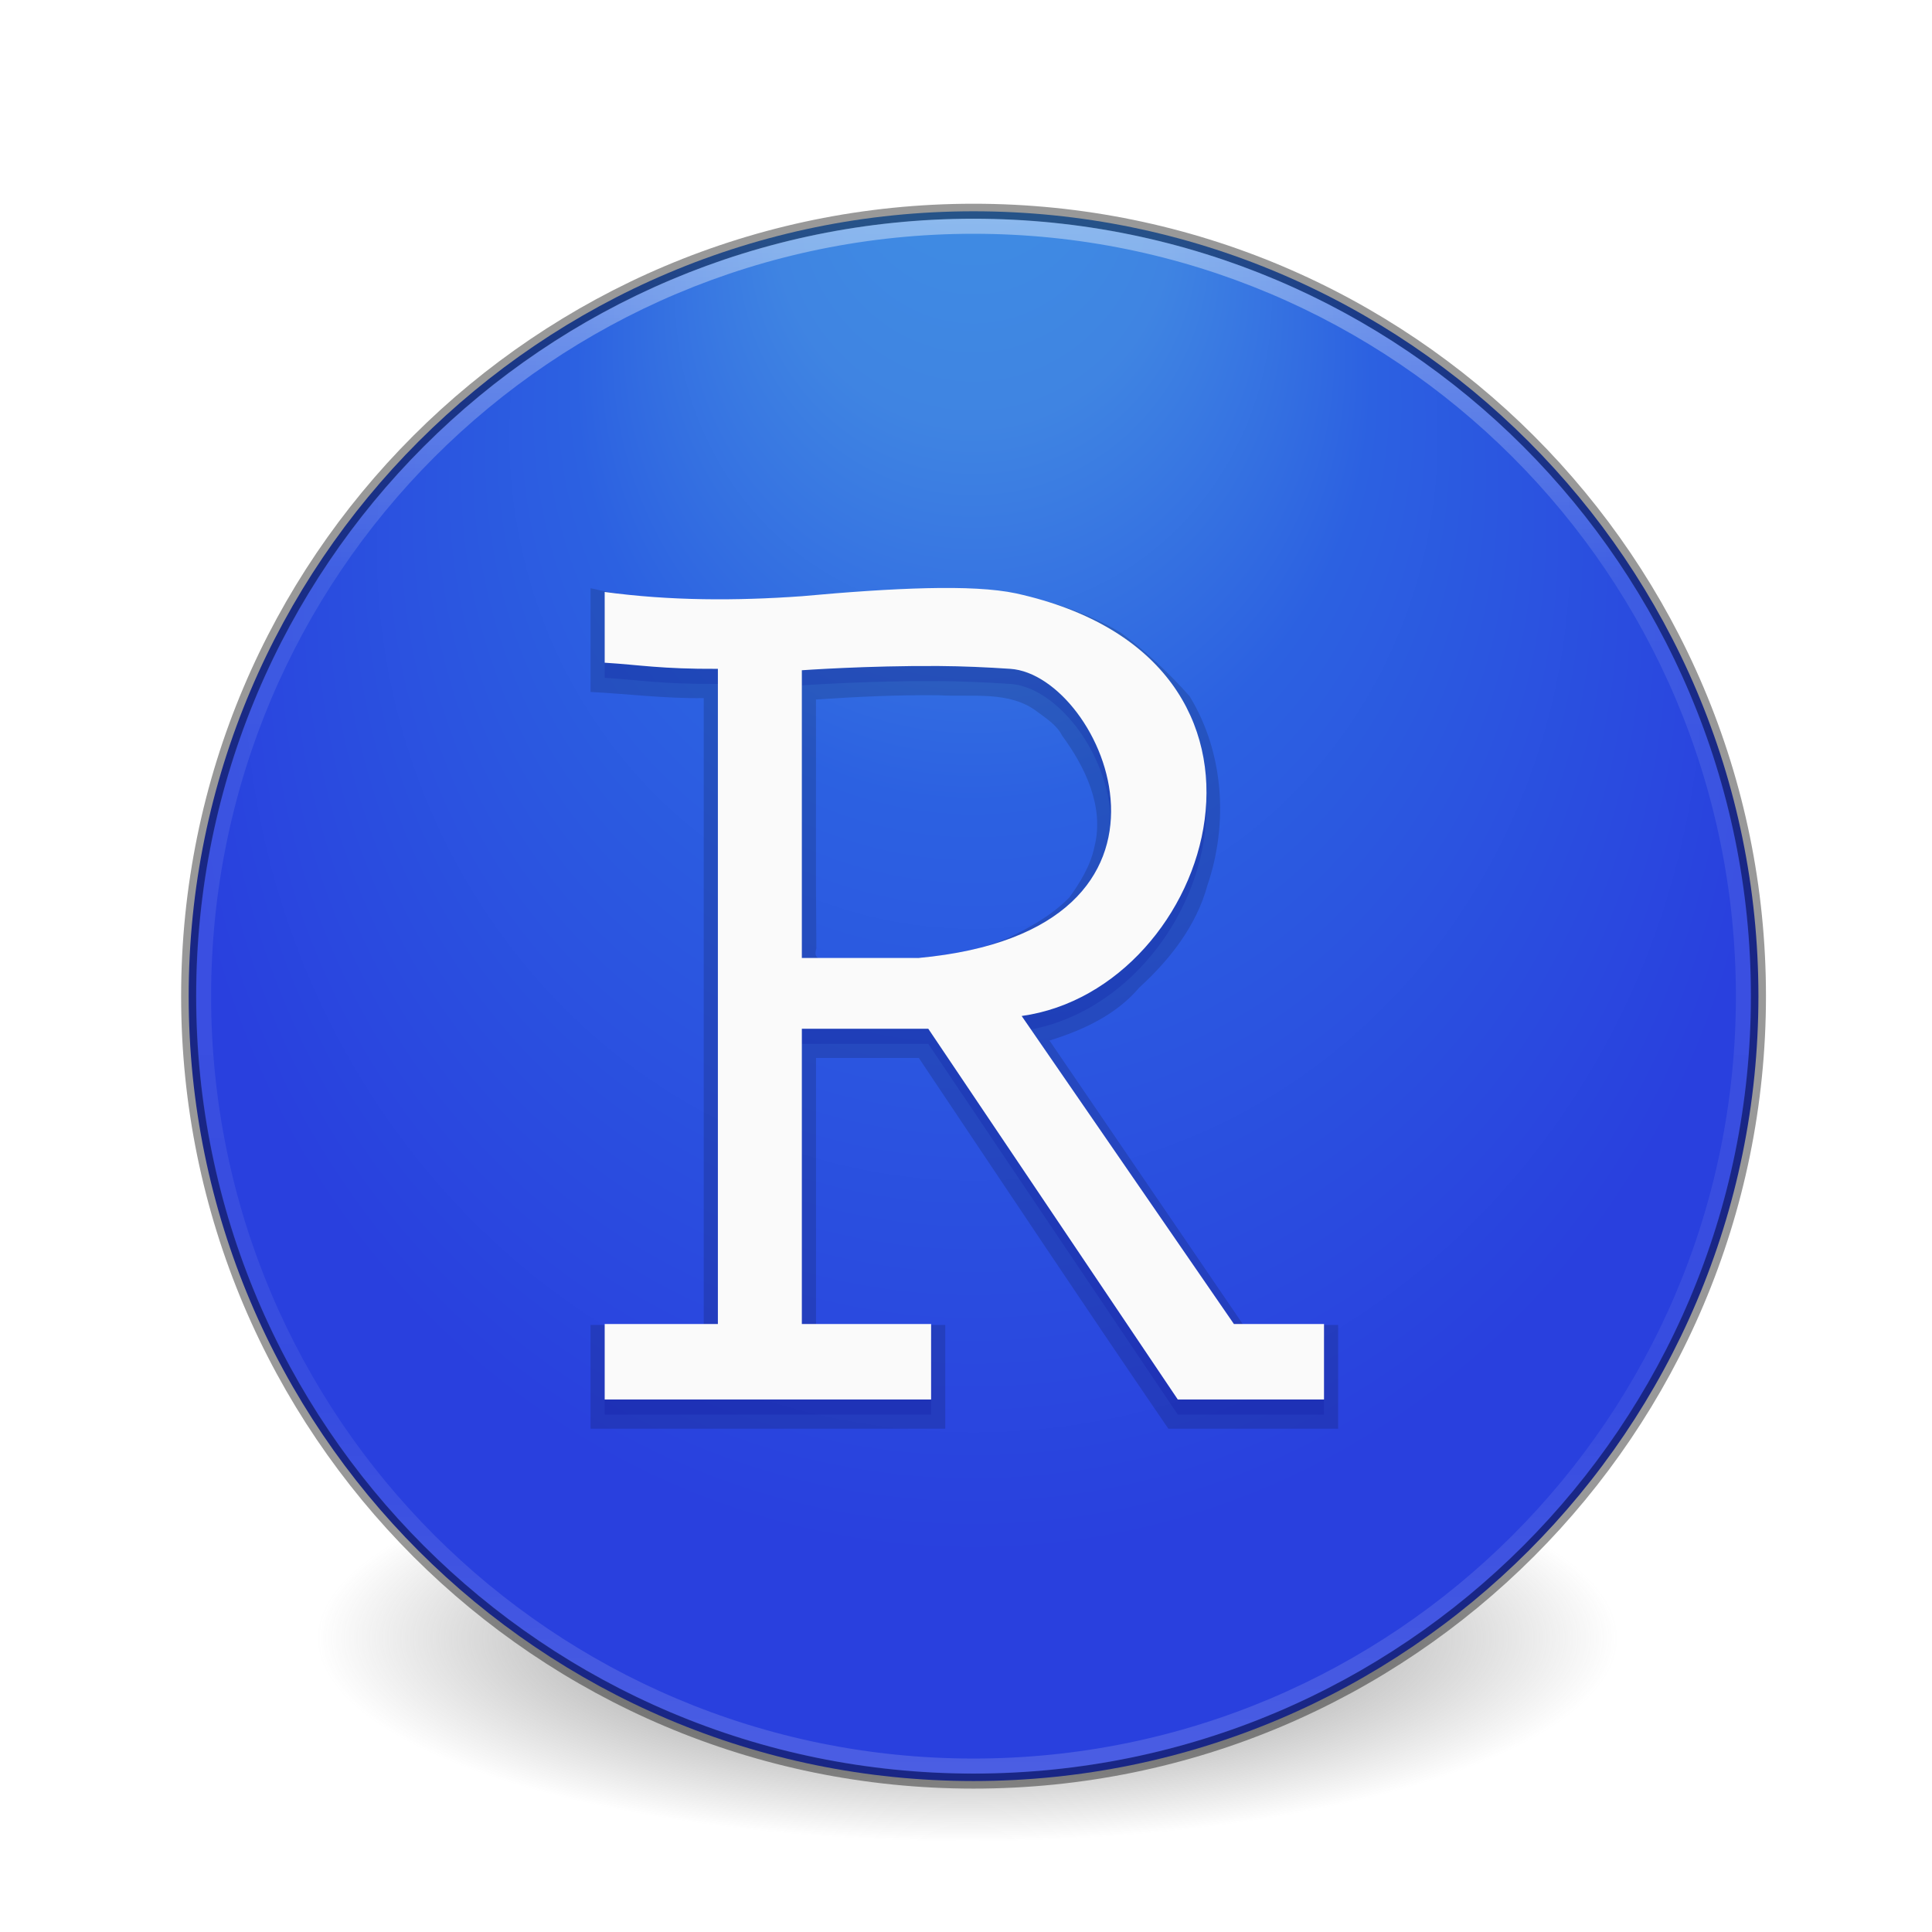
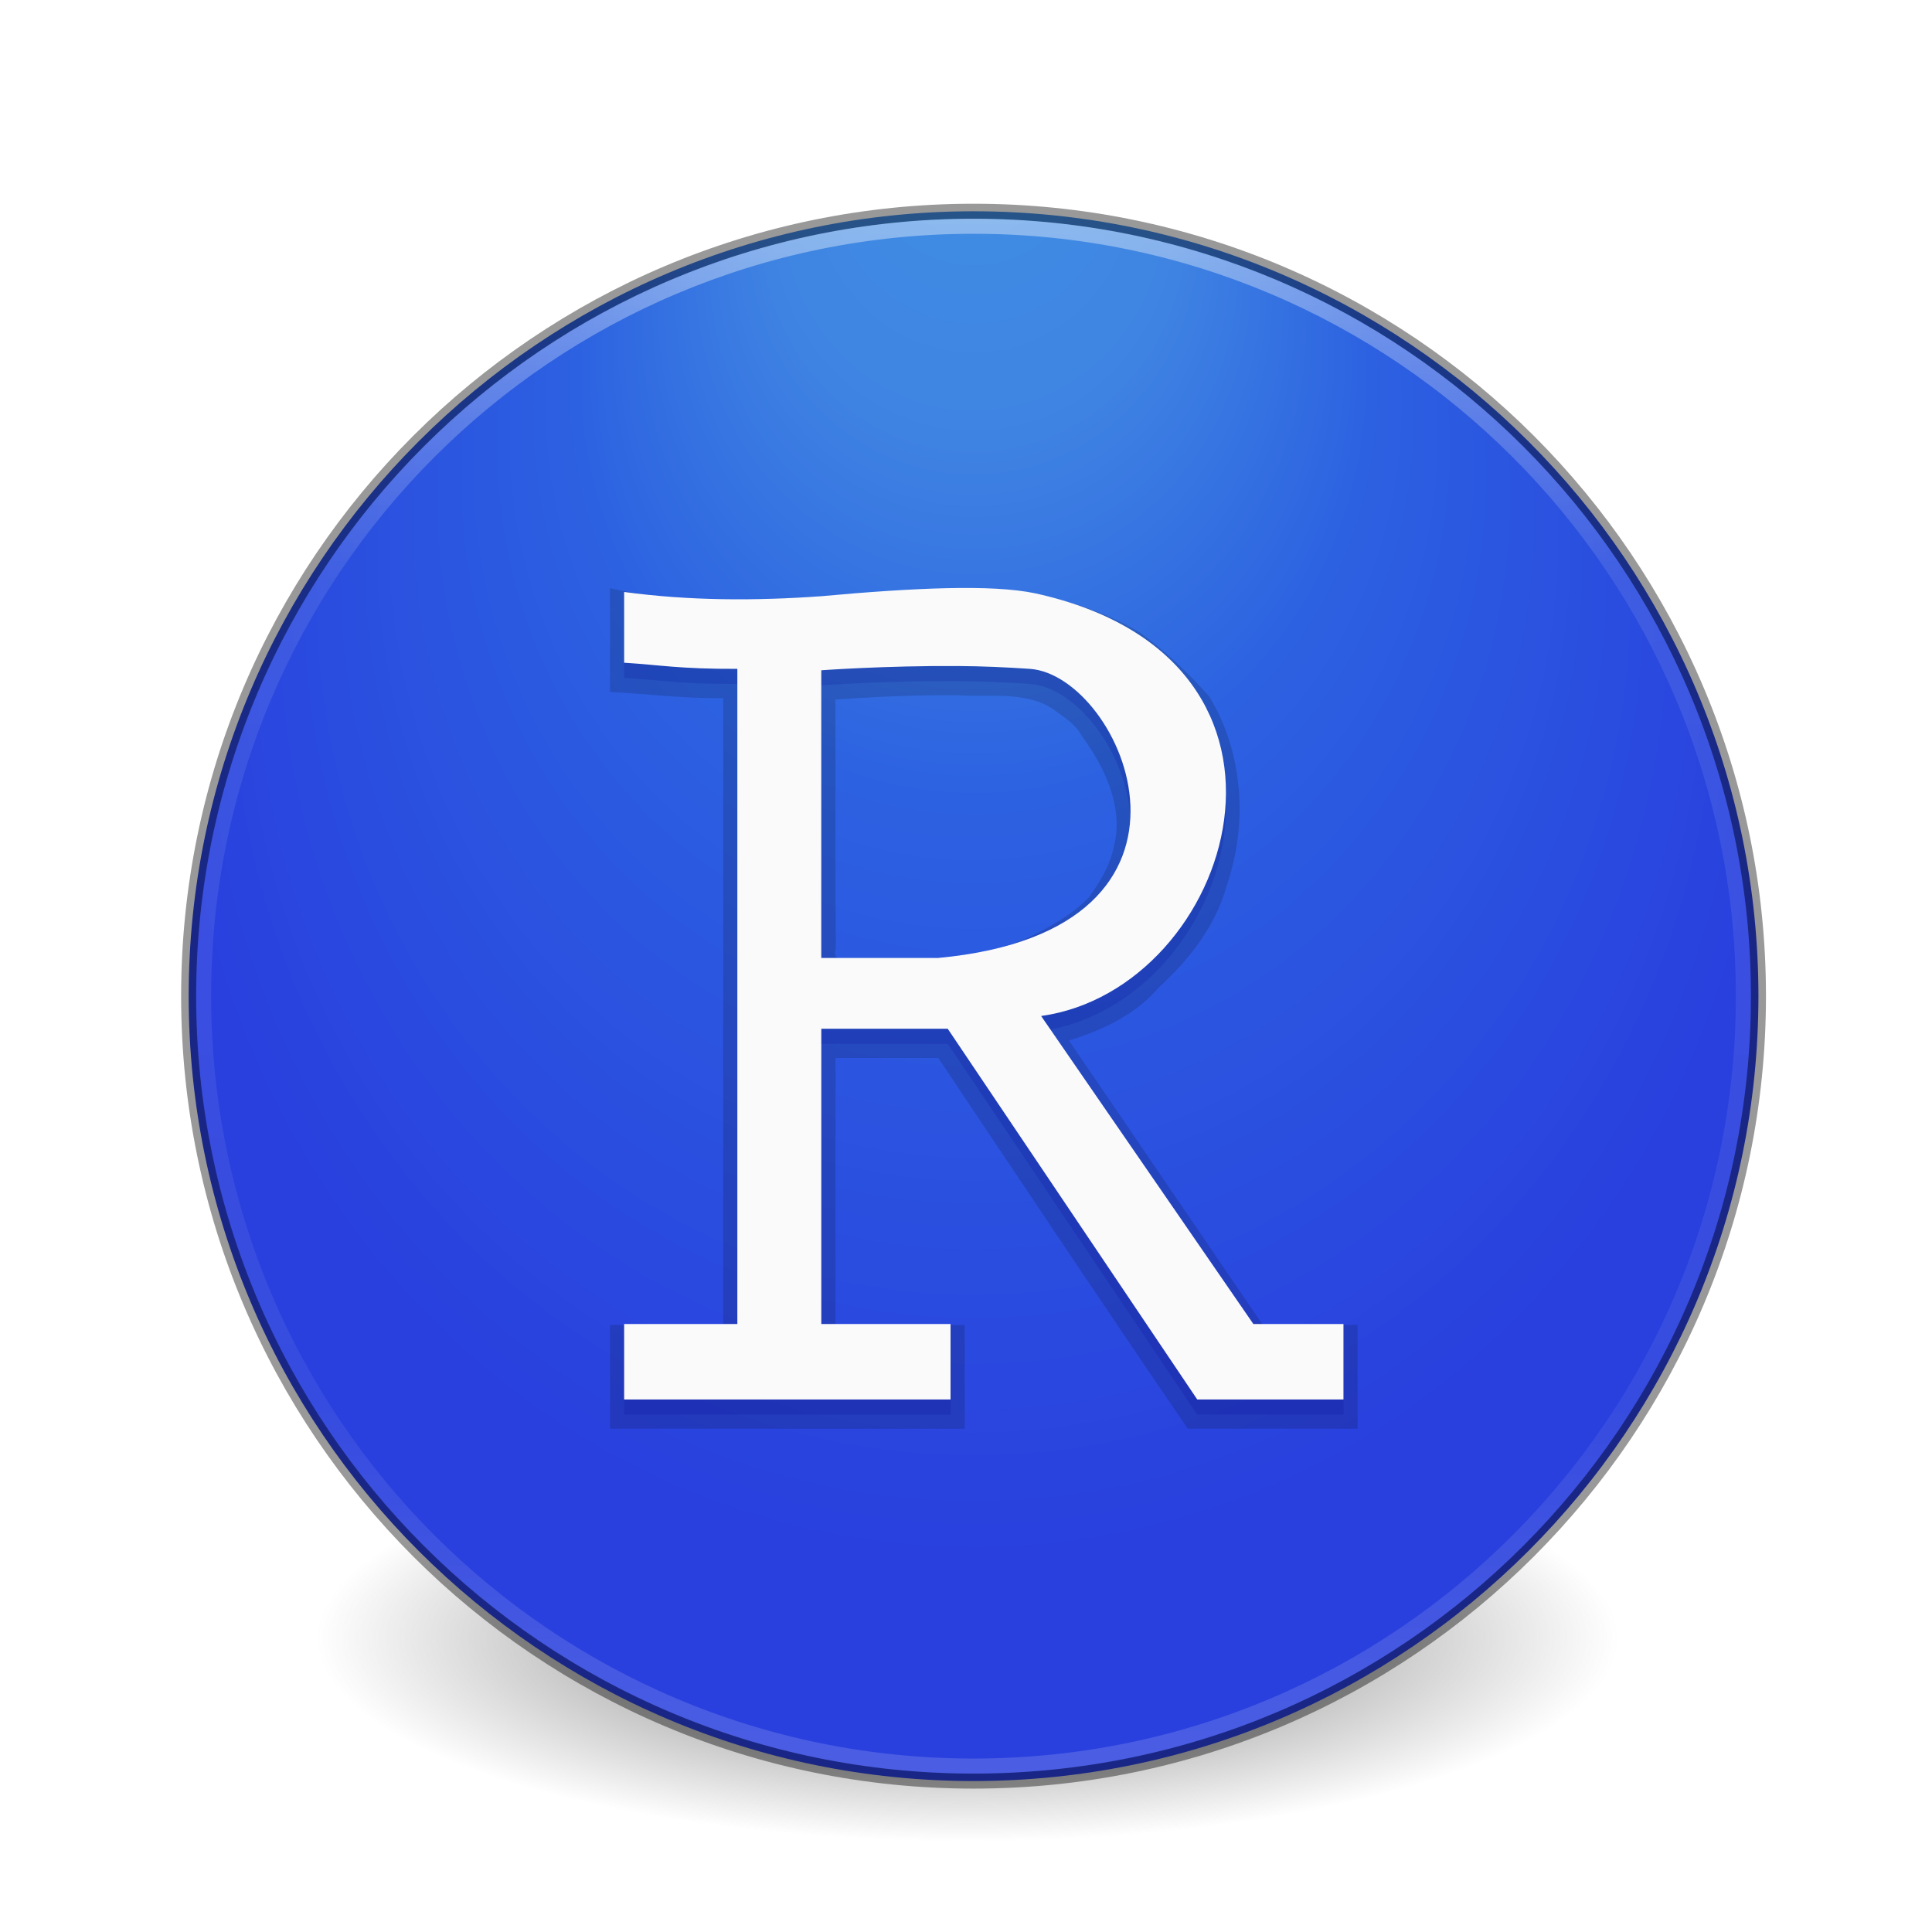
<svg xmlns="http://www.w3.org/2000/svg" id="svg5157" height="128" width="128" version="1.1">
  <defs id="defs5159">
    <linearGradient id="linearGradient3795" y2="117.75" gradientUnits="userSpaceOnUse" y1="14.893" x2="65.728" x1="65.728">
      <stop id="stop4248" stop-color="#FFF" offset="0" />
      <stop id="stop4250" stop-color="#FFF" stop-opacity="0.235" offset="0.235" />
      <stop id="stop4252" stop-color="#FFF" stop-opacity="0.157" offset="0.764" />
      <stop id="stop4254" stop-color="#FFF" stop-opacity="0.392" offset="1" />
    </linearGradient>
    <radialGradient id="radialGradient3871" fx="-4.115" gradientUnits="userSpaceOnUse" cy="8.45" cx="11.653" gradientTransform="matrix(-1.7030133e-7,2.798635,-2.636719,-1.9276587e-7,86.77997,14.65803)" r="20" fy="8.45">
      <stop id="stop3780" stop-color="#409ee4" offset="0" style="stop-color:#4091e4;stop-opacity:1;" />
      <stop style="stop-color:#3f84e2;stop-opacity:1;" offset="0.25" stop-color="#409ee4" id="stop3947" />
      <stop style="stop-color:#2c61e1;stop-opacity:1;" offset="0.5" stop-color="#409ee4" id="stop3945" />
      <stop id="stop3786" stop-color="#3f70de" offset="1" style="stop-color:#2940de;stop-opacity:1;" />
    </radialGradient>
    <radialGradient id="radialGradient3874" gradientUnits="userSpaceOnUse" cy="186.17" cx="99.157" gradientTransform="matrix(0.6869404,0,0,0.2146169,-4.02174,68.57333)" r="62.769">
      <stop id="stop3822-2-6-5-0" stop-color="#3d3d3d" offset="0" />
      <stop id="stop3864-8-7-4-1" stop-color="#686868" stop-opacity="0.498" offset="0.5" />
      <stop id="stop3824-1-2-6-7" stop-color="#686868" stop-opacity="0" offset="1" />
    </radialGradient>
  </defs>
  <path id="path3818-0-5-0" d="m107.21,108.53a43.119,13.471,0,1,1,-86.237,0,43.119,13.471,0,1,1,86.237,0z" fill="url(#radialGradient3874)" />
  <path id="path2555-7-6" fill-rule="nonzero" style="color:#000000;enable-background:accumulate;fill:url(#radialGradient3871)" fill="url(#radialGradient3871)" d="m64.5,13.998c-28.692,0-52,23.308-52,52s23.308,52,52,52,52-23.308,52-52-23.308-52-52-52z" />
  <path id="path8655-6-1" opacity="0.4" stroke-linejoin="round" style="color:#000000;enable-background:accumulate;" d="M116.5,65.996c0,28.72-23.283,52.004-51.999,52.004-28.719,0-52.001-23.284-52.001-52.004,0-28.718,23.282-51.998,52.001-51.998,28.716,0,51.999,23.28,51.999,51.998z" stroke-dashoffset="0" stroke="#000" stroke-linecap="round" stroke-miterlimit="4" stroke-dasharray="none" stroke-width="1" fill="none" />
  <path id="path3019" opacity="0.4" d="m116.78,66.446a51.008,51.008,0,1,1,-102.02,0,51.008,51.008,0,1,1,102.02,0z" transform="translate(-1.272919,-0.447578)" stroke="url(#linearGradient3795)" stroke-miterlimit="4" stroke-dasharray="none" stroke-width="1" fill="none" />
-   <path style="opacity:0.15;fill:#000000;fill-opacity:1;stroke:none" d="m 39.125,39.094 c 0,2.25 0,4.5 0,6.75 2.5,0.13 4.992,0.447 7.5,0.406 0,13.844 0,27.688 0,41.531 -2.5,0 -5,0 -7.5,0 0,2.292 0,4.583 0,6.875 7.833,0 15.667,0 23.5,0 0,-2.292 0,-4.583 0,-6.875 -2.854,0 -5.708,0 -8.562,0 0,-5.896 0,-11.792 0,-17.688 2.271,0 4.542,0 6.812,0 5.492,8.199 10.959,16.419 16.531,24.562 3.75,0 7.5,0 11.25,0 0,-2.292 0,-4.583 0,-6.875 -2.094,0 -4.188,0 -6.281,0 C 78.094,81.5 73.812,75.219 69.531,68.938 c 2.227,-0.69 4.42,-1.705 5.947,-3.507 2.029,-1.853 3.781,-4.088 4.518,-6.781 C 81.392,54.562 81.085,49.838 78.812,46.125 77.452,44.591 75.905,43.138 74.258,41.917 70.565,39.745 66.21,38.839 61.944,39.025 55.235,39.151 48.517,40.252 41.812,39.453 40.908,39.337 40.011,39.179 39.125,38.969 l 0,0.1 0,0.025 z m 23.062,6.969 c 2.205,0.14 4.711,-0.34 6.579,1.124 0.54,0.405 1.251,0.848 1.603,1.552 1.53,2.078 2.811,4.729 2.14,7.361 -0.255,1.253 -0.974,2.412 -1.669,3.367 -1.169,1.184 -2.657,2.017 -4.153,2.721 -3.629,1.491 -7.624,1.399 -11.475,1.344 -0.613,0.007 -1.398,0.187 -1.126,-0.7 -0.051,-5.496 -0.012,-10.992 -0.024,-16.488 2.704,-0.182 5.414,-0.31 8.125,-0.281 z" id="path3919" />
-   <path id="path3943" d="M 61.406,39.969 C 58.977,40.025 56.147,40.224 53.125,40.5 48.778,40.811 44.409,40.81 40.062,40.219 l 0,4.688 c 2.348,0.144 3.701,0.423 7.5,0.406 l 0,43.406 -7.5,0 0,5 21.625,0 0,-5 -8.562,0 0,-19.562 8.375,0 16.531,24.562 9.688,0 0,-5 -5.969,0 L 67.688,68.312 c 12.756,-1.775 19.702,-23.588 -0.375,-28 -1.449,-0.308 -3.477,-0.4 -5.906,-0.344 z M 62.188,45.125 c 1.582,0.01 3.218,0.084 4.75,0.188 6.154,0.417 13.657,17.331 -6.094,19.156 l -7.719,0 0,-19.062 c 0,0 4.318,-0.313 9.062,-0.281 z" style="fill:#00008c;fill-opacity:1;stroke:none;opacity:0.15" />
-   <path style="opacity:1;fill:#fafafa;stroke:none;stroke-width:0.1;stroke-linecap:butt;stroke-linejoin:round;stroke-miterlimit:4;stroke-opacity:1;stroke-dasharray:none;fill-opacity:1" d="M 61.406 38.969 C 58.977 39.025 56.147 39.224 53.125 39.5 C 48.778 39.811 44.409 39.81 40.062 39.219 L 40.062 43.906 C 42.411 44.05 43.764 44.33 47.562 44.312 L 47.562 87.719 L 40.062 87.719 L 40.062 92.719 L 61.688 92.719 L 61.688 87.719 L 53.125 87.719 L 53.125 68.156 L 61.5 68.156 L 78.031 92.719 L 87.719 92.719 L 87.719 87.719 L 81.75 87.719 L 67.688 67.312 C 80.443 65.537 87.39 43.724 67.312 39.312 C 65.863 39.004 63.836 38.913 61.406 38.969 z M 62.188 44.125 C 63.769 44.135 65.406 44.209 66.938 44.312 C 73.092 44.729 80.595 61.644 60.844 63.469 L 53.125 63.469 L 53.125 44.406 C 53.125 44.406 57.443 44.094 62.188 44.125 z " id="path3912" />
+   <path style="opacity:0.15;fill:#000000;fill-opacity:1;stroke:none" d="m 40.413,39.094 c 0,2.25 0,4.5 0,6.75 2.5,0.13 4.992,0.447 7.5,0.406 0,13.844 0,27.688 0,41.531 -2.5,0 -5,0 -7.5,0 0,2.292 0,4.583 0,6.875 7.833,0 15.667,0 23.5,0 0,-2.292 0,-4.583 0,-6.875 -2.854,0 -5.708,0 -8.562,0 0,-5.896 0,-11.792 0,-17.688 2.271,0 4.542,0 6.812,0 5.492,8.199 10.959,16.419 16.531,24.562 3.75,0 7.5,0 11.25,0 0,-2.292 0,-4.583 0,-6.875 -2.094,0 -4.188,0 -6.281,0 -4.281,-6.281 -8.562,-12.562 -12.844,-18.844 2.227,-0.69 4.42,-1.705 5.947,-3.507 2.029,-1.853 3.781,-4.088 4.518,-6.781 1.396,-4.089 1.088,-8.812 -1.184,-12.525 -1.36,-1.534 -2.907,-2.987 -4.554,-4.208 -3.693,-2.172 -8.048,-3.078 -12.314,-2.893 -6.709,0.126 -13.427,1.228 -20.132,0.428 -0.904,-0.116 -1.8,-0.274 -2.687,-0.484 l 0,0.1 0,0.025 z m 23.062,6.969 c 2.205,0.14 4.711,-0.34 6.579,1.124 0.54,0.405 1.251,0.848 1.603,1.552 1.53,2.078 2.811,4.729 2.14,7.361 -0.255,1.253 -0.974,2.412 -1.669,3.367 -1.169,1.184 -2.657,2.017 -4.153,2.721 -3.629,1.491 -7.624,1.399 -11.475,1.344 -0.613,0.007 -1.398,0.187 -1.126,-0.7 -0.051,-5.496 -0.012,-10.992 -0.024,-16.488 2.704,-0.182 5.414,-0.31 8.125,-0.281 z" id="path3919" />
+   <path id="path3943" d="m 62.694,39.969 c -2.43,0.056 -5.259,0.255 -8.281,0.531 -4.347,0.311 -8.716,0.31 -13.062,-0.281 l 0,4.688 c 2.348,0.144 3.701,0.423 7.5,0.406 l 0,43.406 -7.5,0 0,5 21.625,0 0,-5 -8.562,0 0,-19.562 8.375,0 16.531,24.562 9.688,0 0,-5 -5.969,0 -14.062,-20.406 c 12.756,-1.775 19.702,-23.588 -0.375,-28 -1.449,-0.308 -3.477,-0.4 -5.906,-0.344 z m 0.781,5.156 c 1.582,0.01 3.218,0.084 4.75,0.188 6.154,0.417 13.657,17.331 -6.094,19.156 l -7.719,0 0,-19.062 c 0,0 4.318,-0.313 9.062,-0.281 z" style="opacity:0.15;fill:#00008c;fill-opacity:1;stroke:none" />
+   <path style="fill:#fafafa;fill-opacity:1;stroke:none" d="m 62.694,38.969 c -2.43,0.056 -5.259,0.255 -8.281,0.531 -4.347,0.311 -8.716,0.31 -13.062,-0.281 l 0,4.688 c 2.348,0.144 3.701,0.423 7.5,0.406 l 0,43.406 -7.5,0 0,5 21.625,0 0,-5 -8.562,0 0,-19.562 8.375,0 16.531,24.562 9.688,0 0,-5 -5.969,0 -14.062,-20.406 c 12.756,-1.775 19.702,-23.588 -0.375,-28 -1.449,-0.308 -3.477,-0.4 -5.906,-0.344 z m 0.781,5.156 c 1.582,0.01 3.218,0.084 4.75,0.188 6.154,0.417 13.657,17.331 -6.094,19.156 l -7.719,0 0,-19.062 c 0,0 4.318,-0.313 9.062,-0.281 z" id="path3912" />
</svg>
